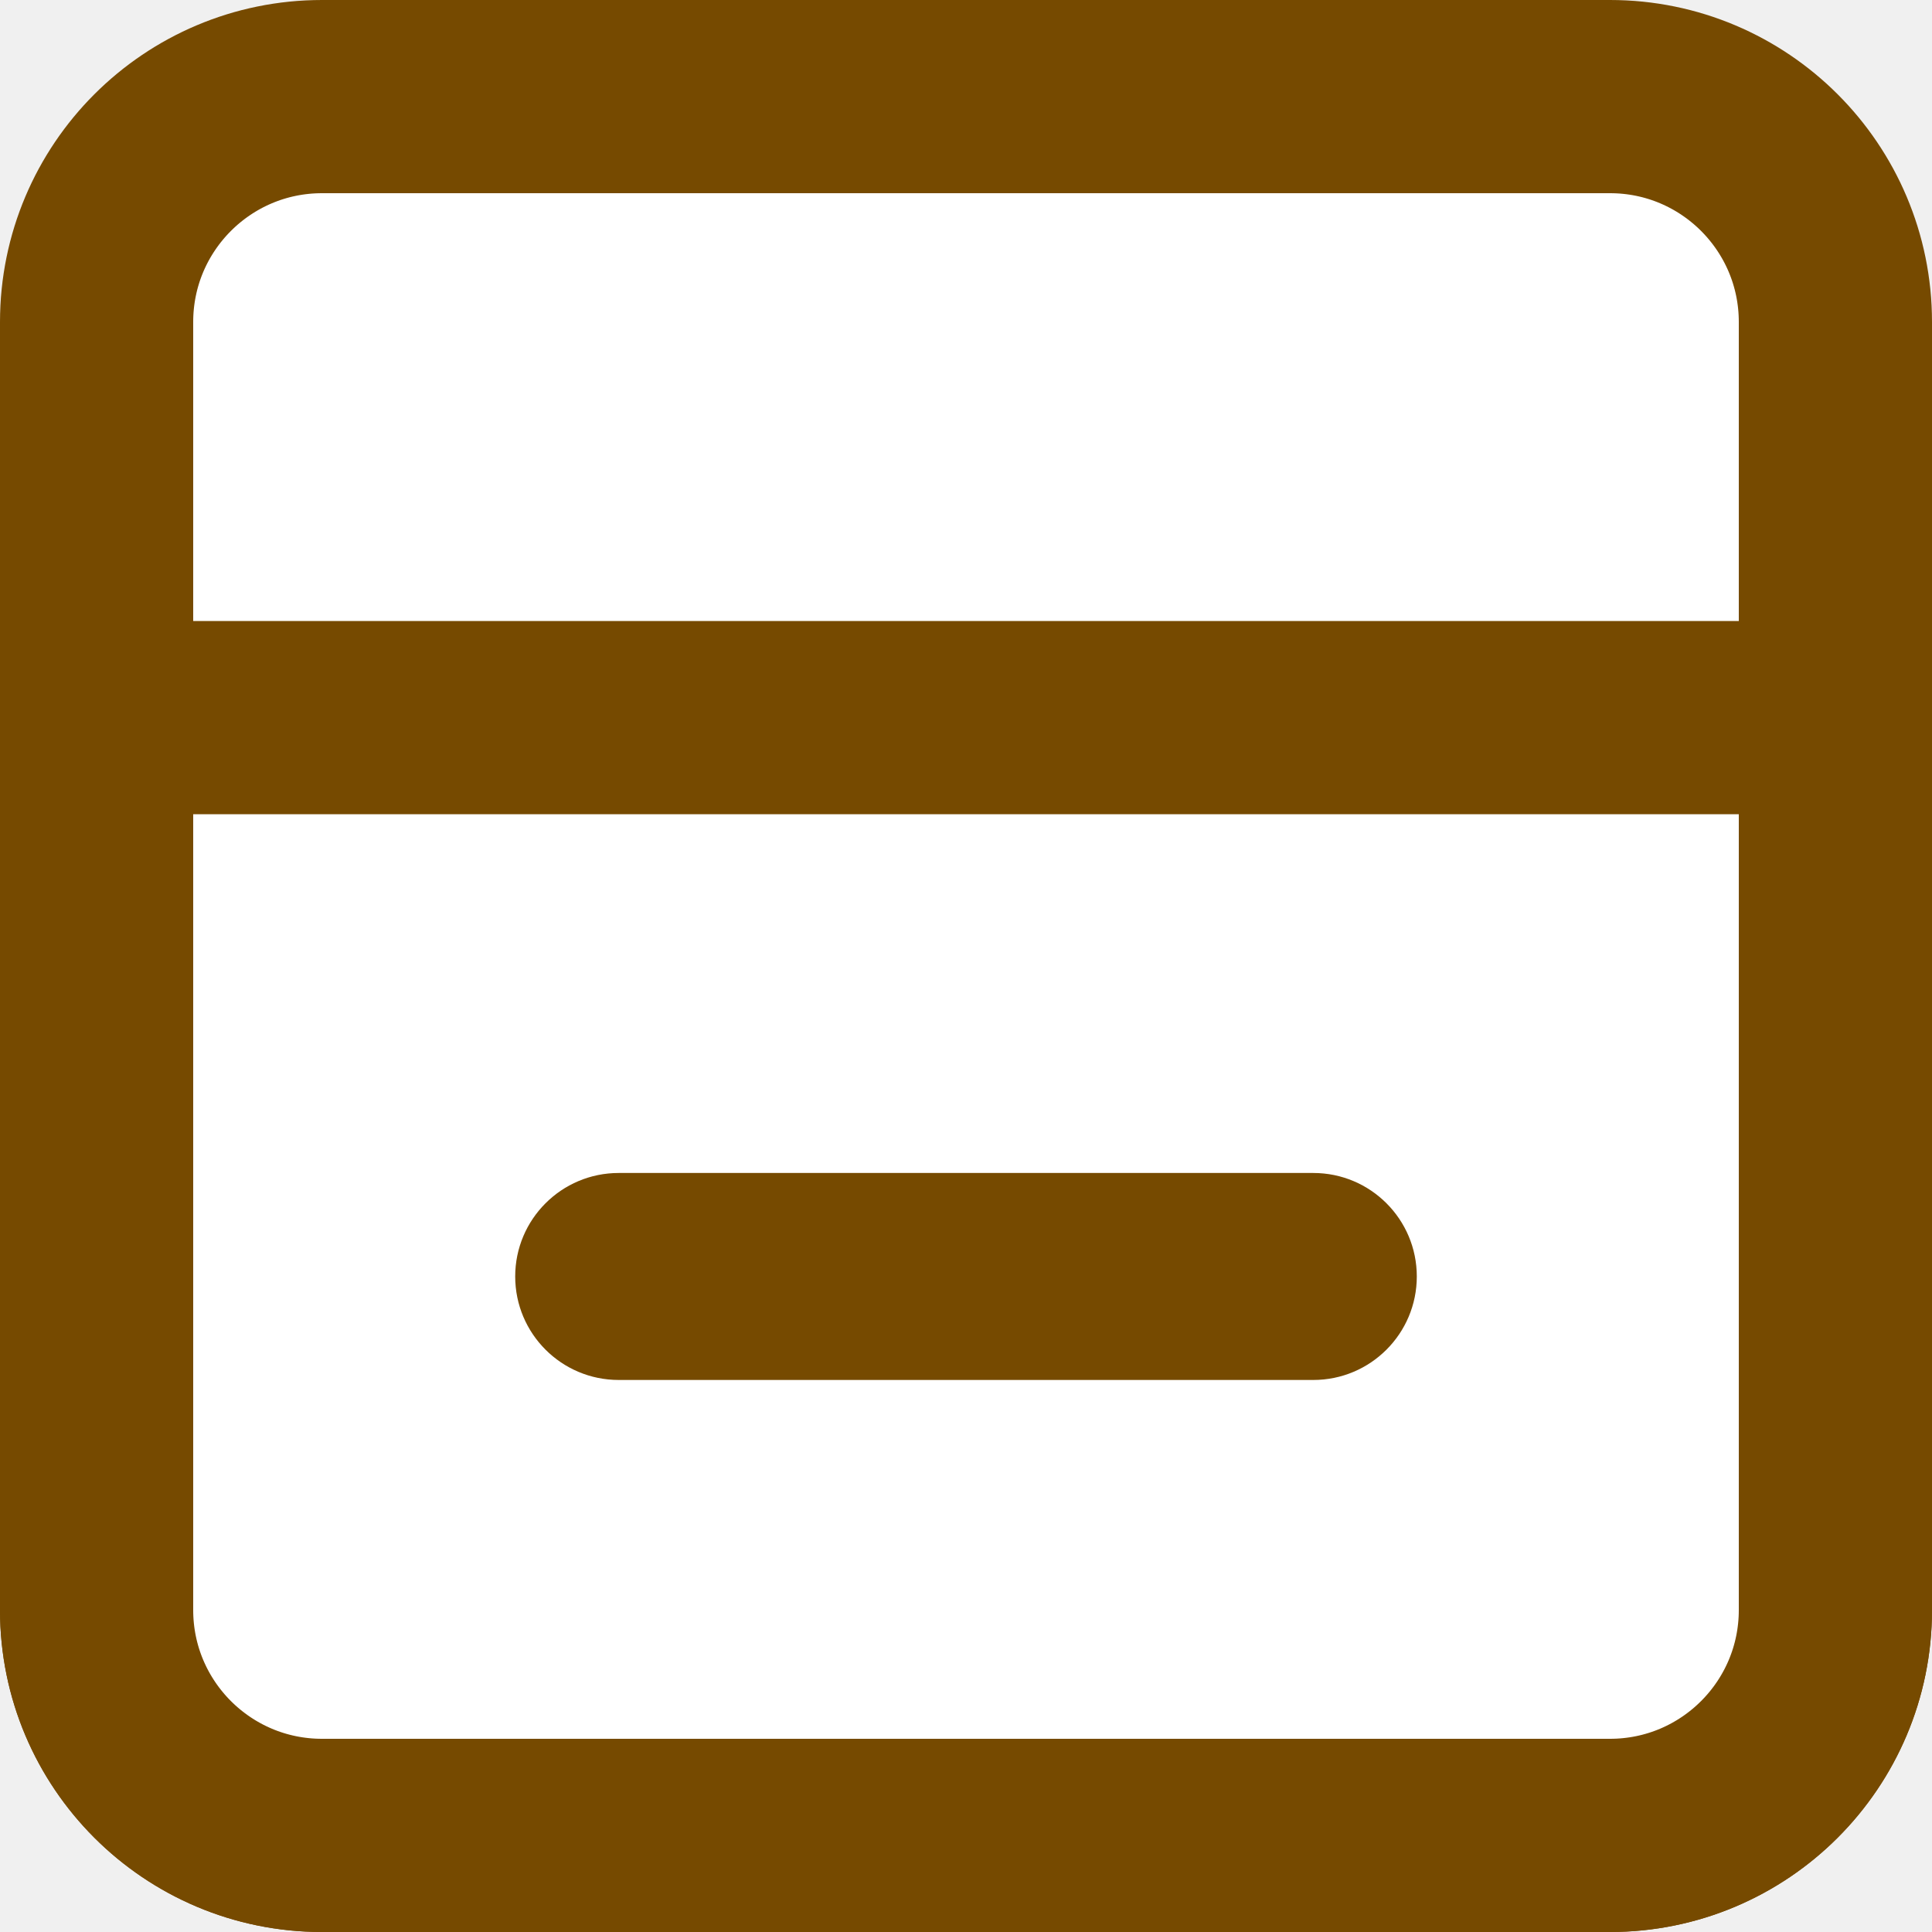
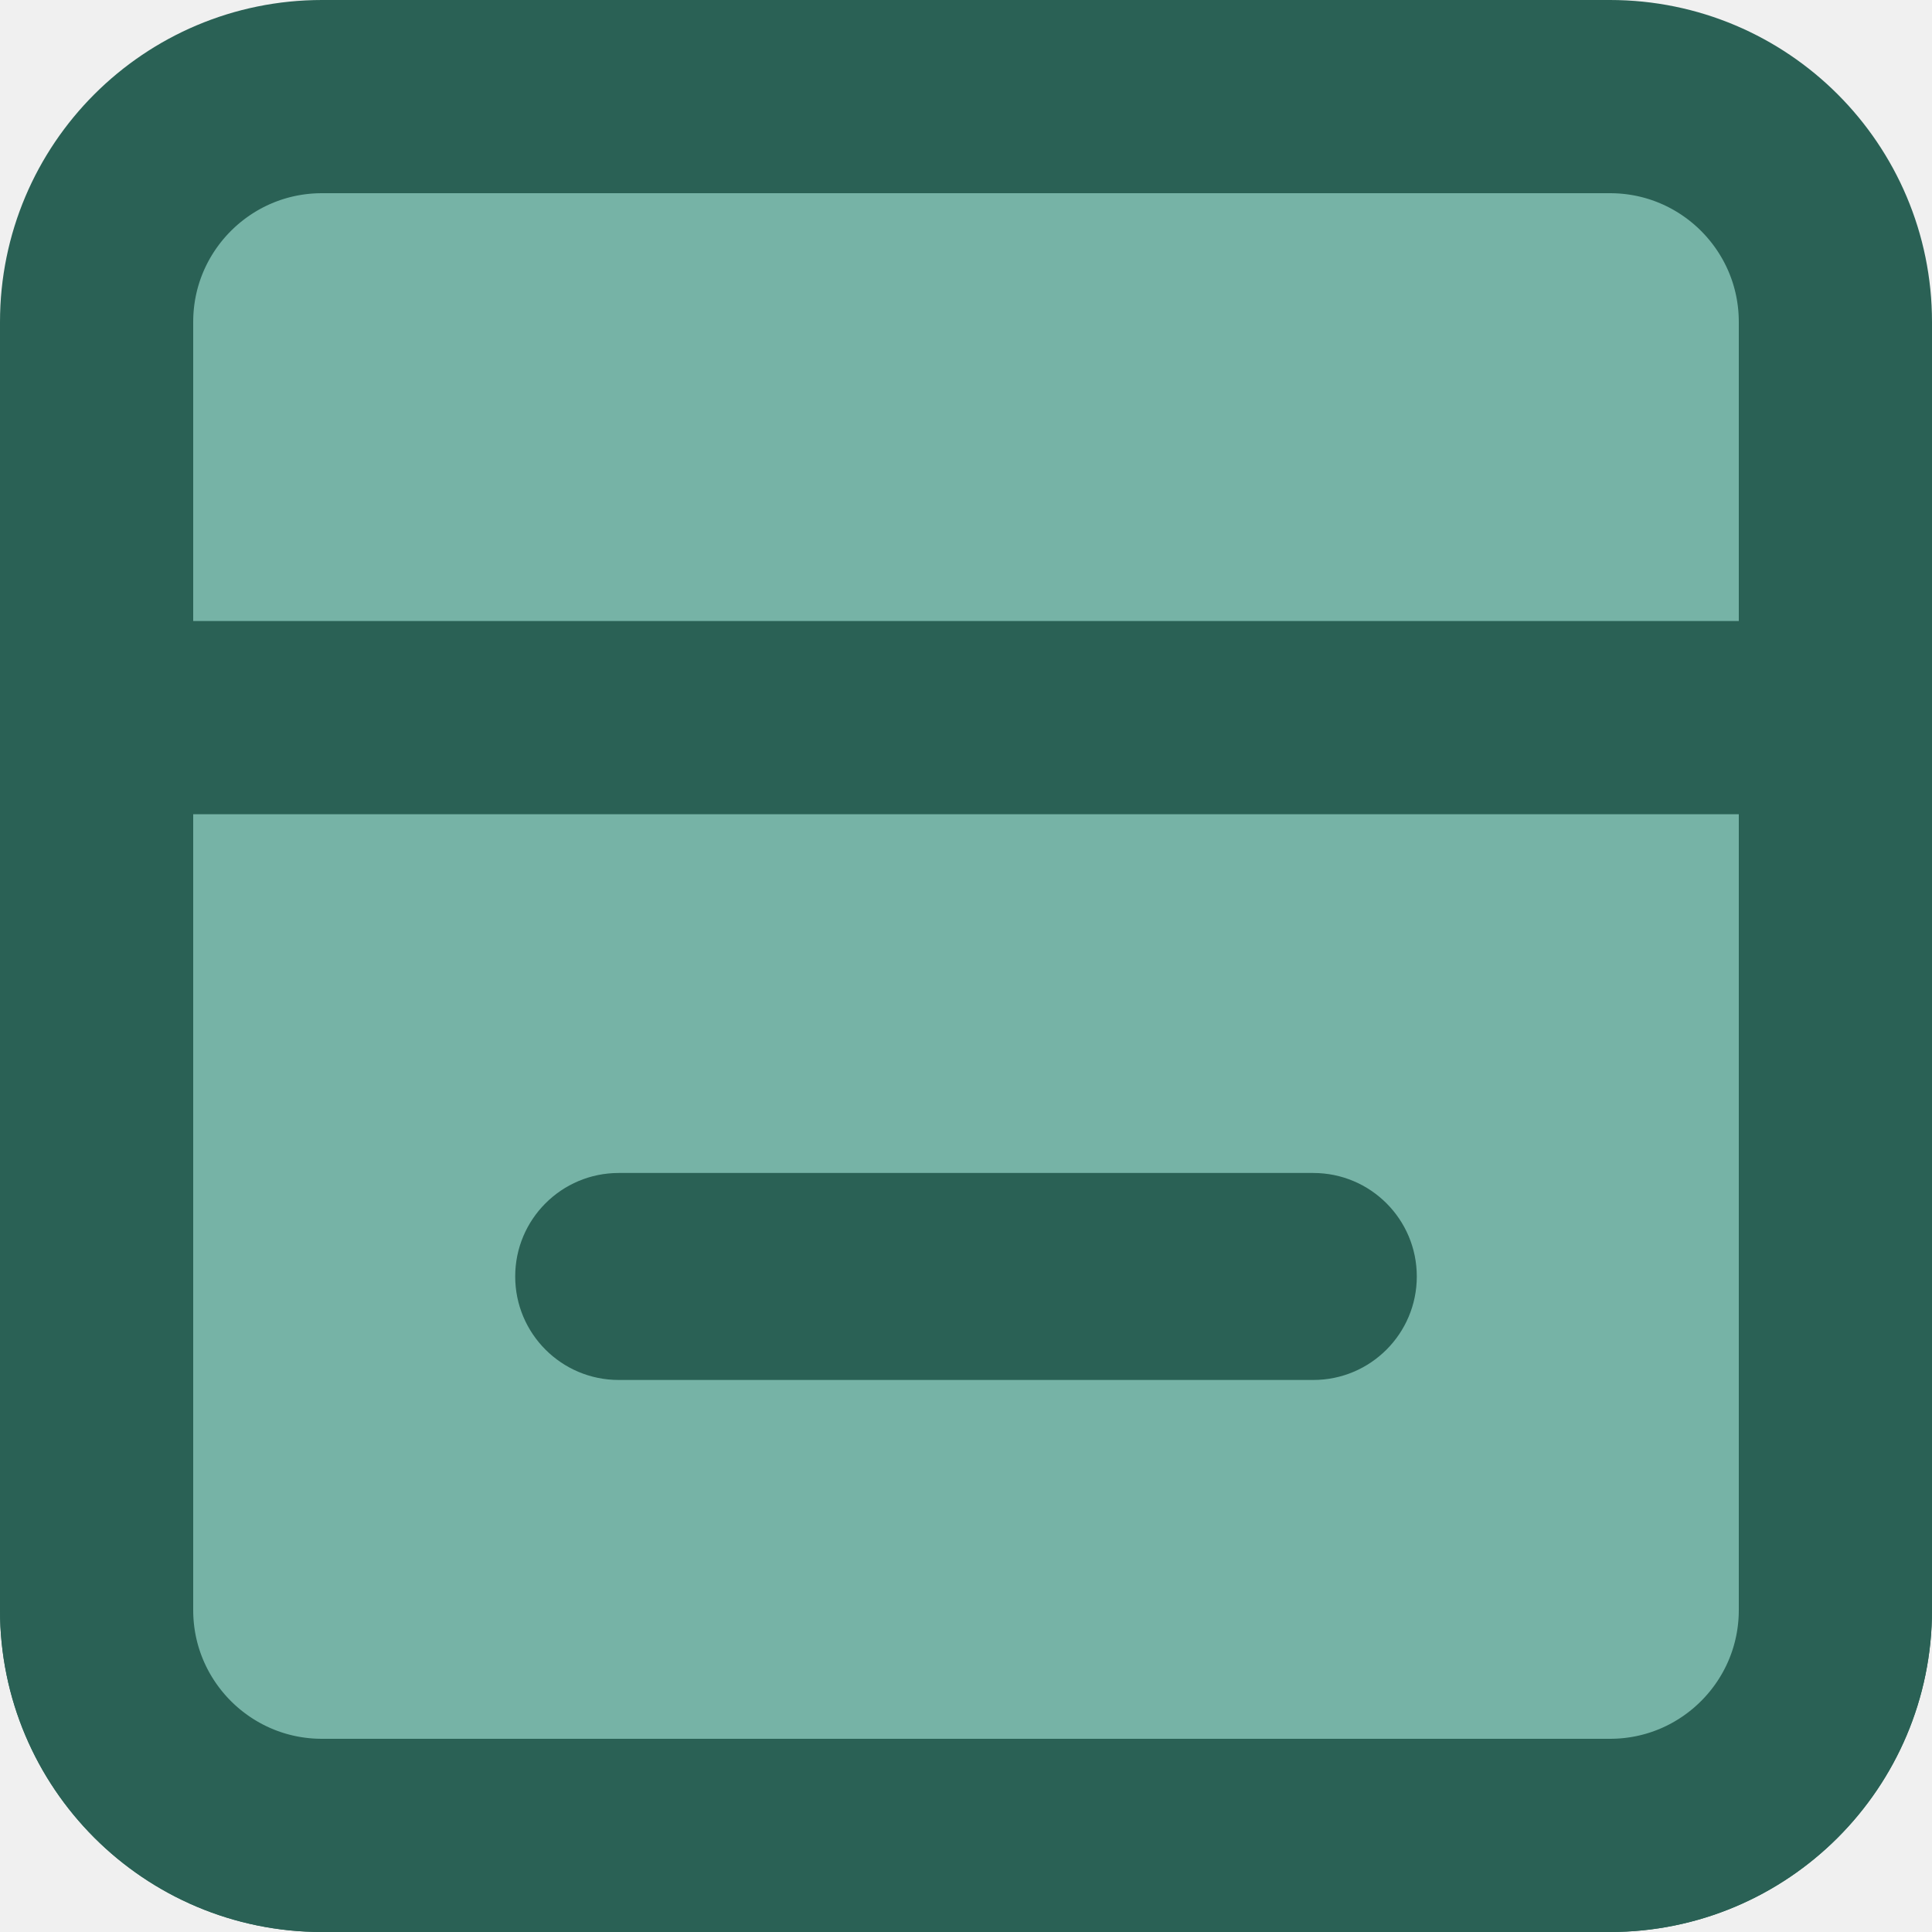
<svg xmlns="http://www.w3.org/2000/svg" width="30" height="30" viewBox="0 0 30 30" fill="none">
-   <rect x="1.5" y="1.5" width="27" height="27" rx="3.5" fill="white" stroke="#764a00" stroke-width="3" />
-   <path d="M1.5 11.143H28.5V25C28.5 26.933 26.933 28.5 25 28.5H5C3.067 28.5 1.5 26.933 1.5 25V11.143Z" fill="white" stroke="#764a00" stroke-width="3" />
-   <rect x="8" y="18.214" width="14" height="3.214" rx="1.607" fill="#764a00" />
+   <rect x="1.5" y="1.5" width="27" height="27" rx="3.5" fill="#76b3a6" stroke="#2a6155" stroke-width="3" />
+   <path d="M1.5 11.143H28.5V25C28.5 26.933 26.933 28.5 25 28.5H5C3.067 28.5 1.5 26.933 1.5 25V11.143Z" fill="#76b3a6" stroke="#2a6155" stroke-width="3" />
+   <rect x="8" y="18.214" width="14" height="3.214" rx="1.607" fill="#2a6155" />
</svg>
